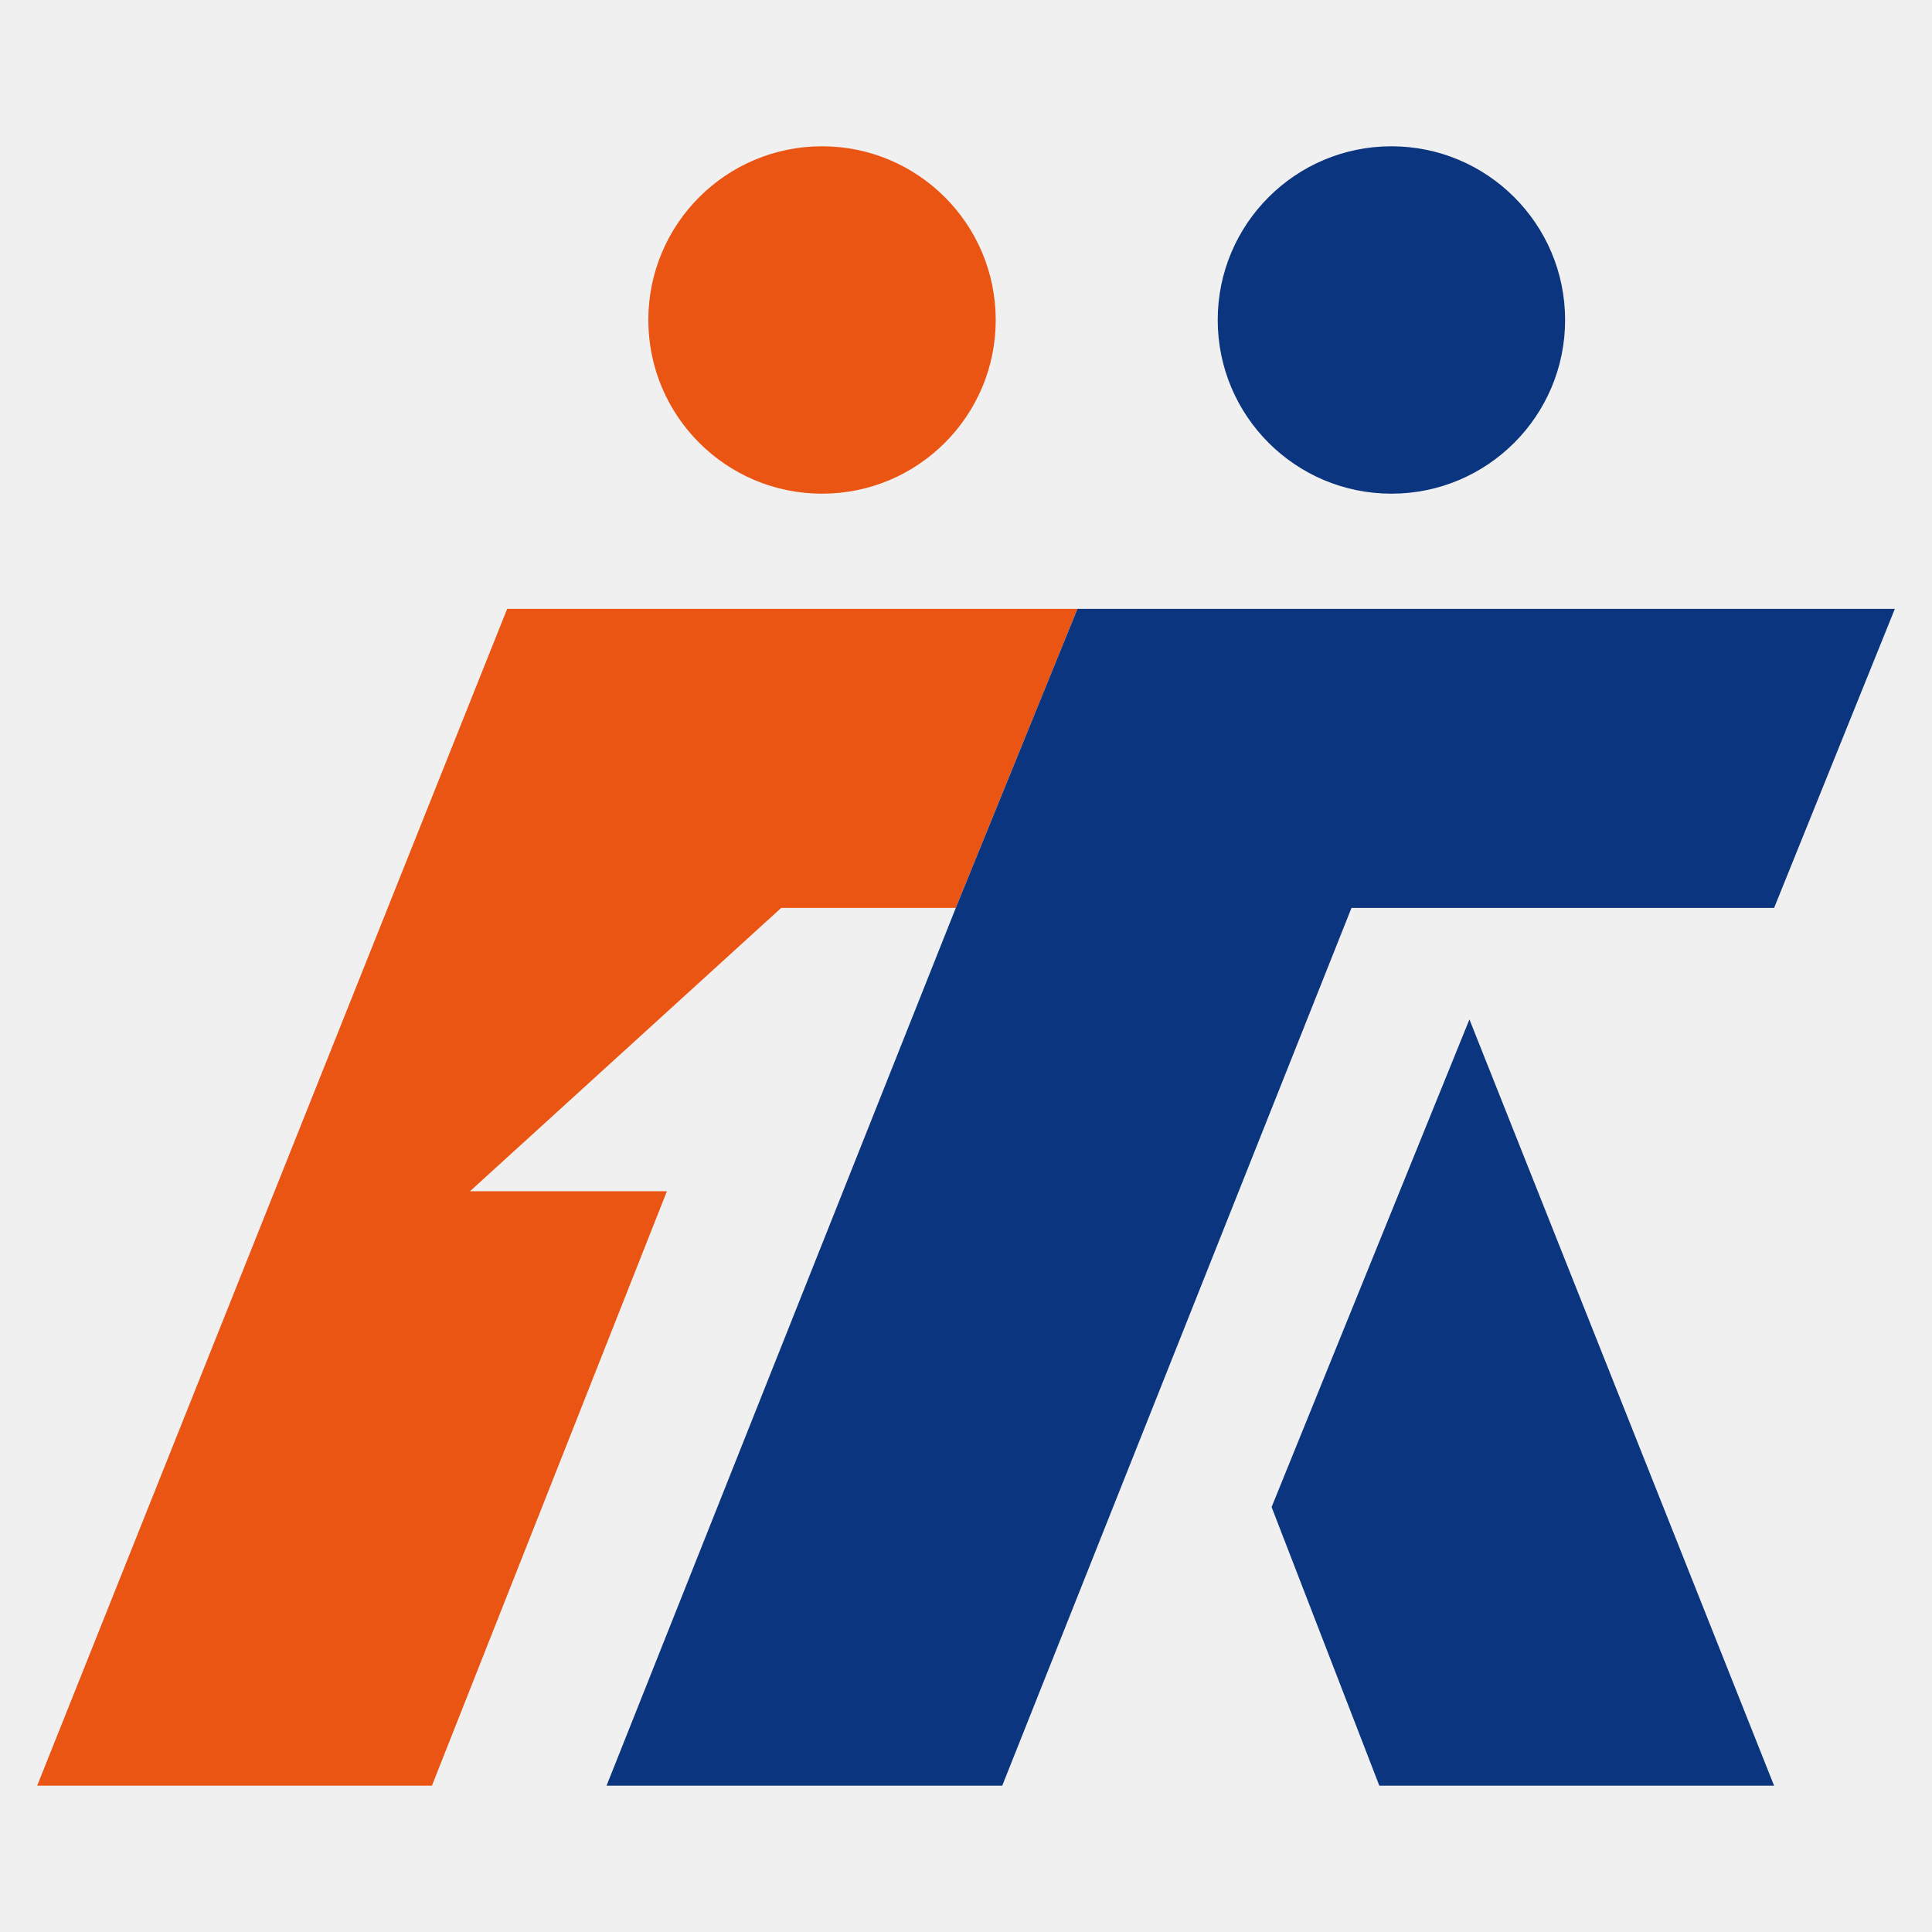
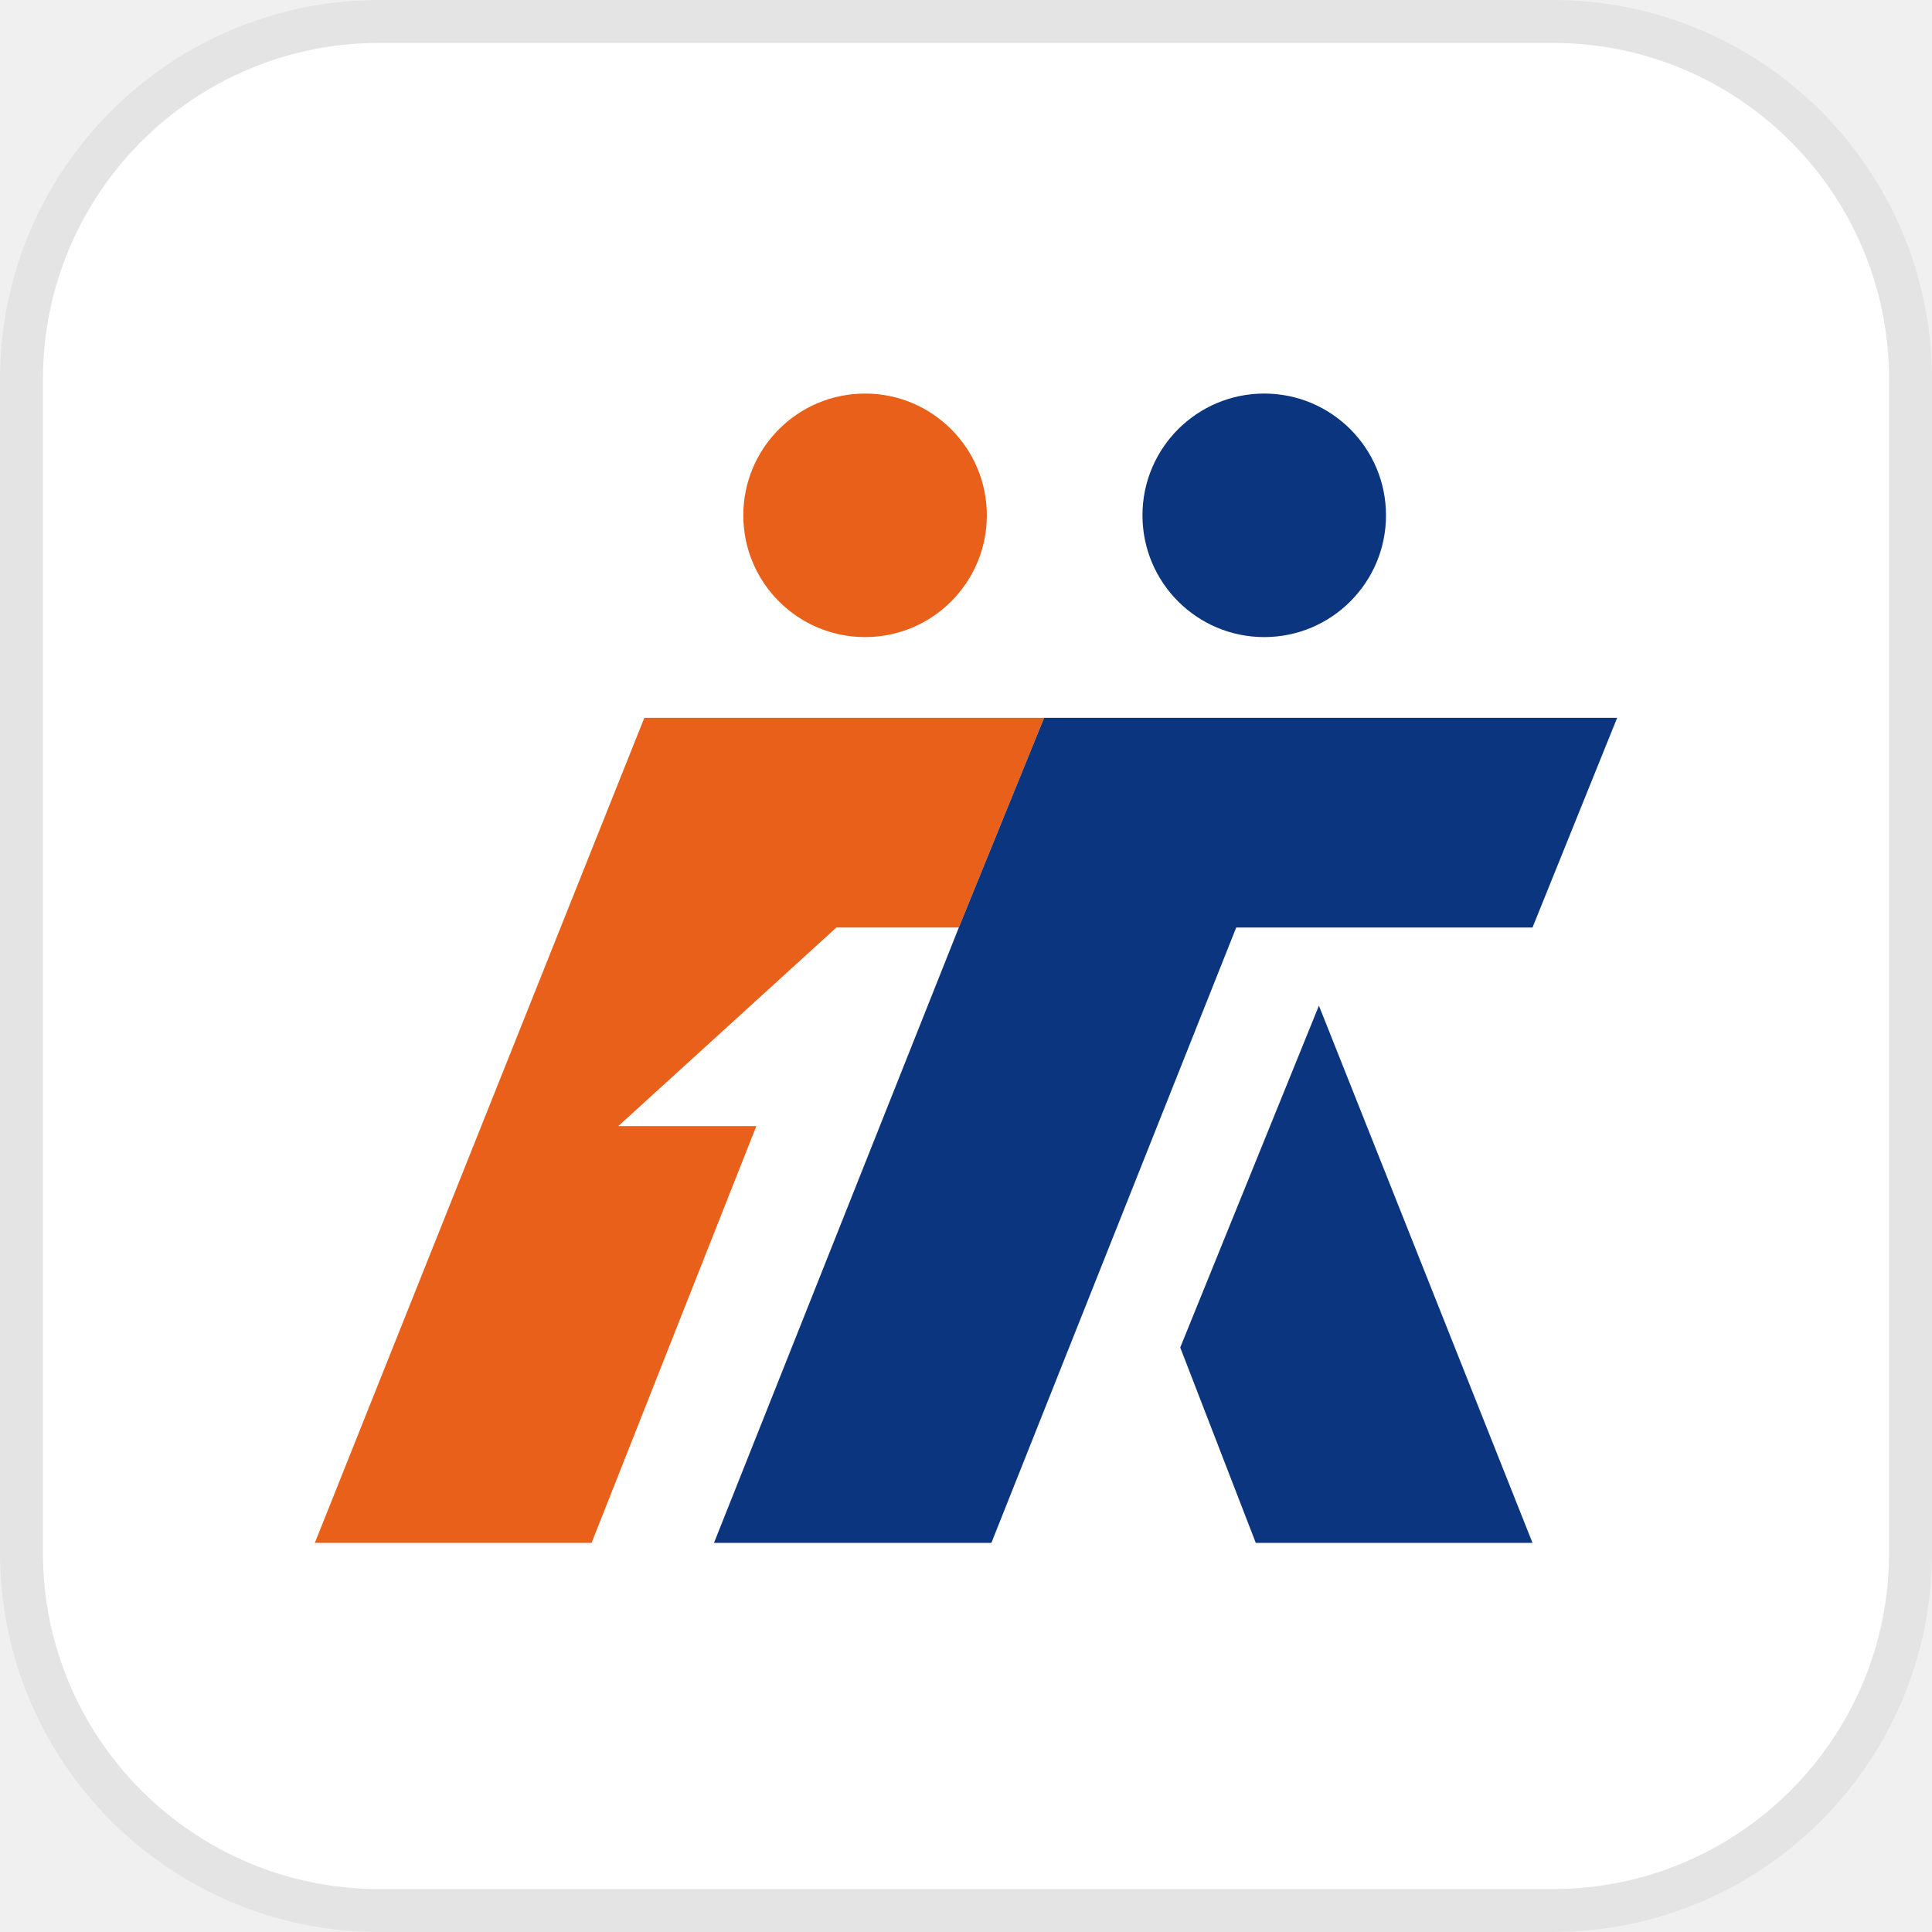
- <svg xmlns="http://www.w3.org/2000/svg" viewBox="-40 -157.5 2080 2080">
-   <circle cx="845" cy="187" r="187" fill="#EA5514" />
-   <circle cx="1458" cy="187" r="187" fill="#0C357F" />
-   <path fill="#EA5514" d="M506 498H1120L989 820H801L466 1125H678L425 1765H0Z" />
-   <path fill="#0C357F" d="M1120 498H2000L1870 820H1415L1039 1765H613L989 820Z" />
-   <path fill="#0C357F" d="M1542 940L1870 1765H1445L1329 1465Z" />
+ <svg xmlns="http://www.w3.org/2000/svg" viewBox="0 0 1080 1080">
+   <rect x="12" y="12" width="1056" height="1056" rx="200" fill="#FFFFFF" stroke="#E4E4E4" stroke-width="24" />
+   <g transform="translate(176 220) scale(0.364)">
+     <circle cx="845" cy="187" r="187" fill="#E8601A" />
+     <circle cx="1458" cy="187" r="187" fill="#0C357F" />
+     <path fill="#E8601A" d="M506 498H1120L989 820H801L466 1125H678L425 1765H0Z" />
+     <path fill="#0C357F" d="M1120 498H2000L1870 820H1415L1039 1765H613L989 820Z" />
+     <path fill="#0C357F" d="M1542 940L1870 1765H1445L1329 1465Z" />
+   </g>
</svg>
